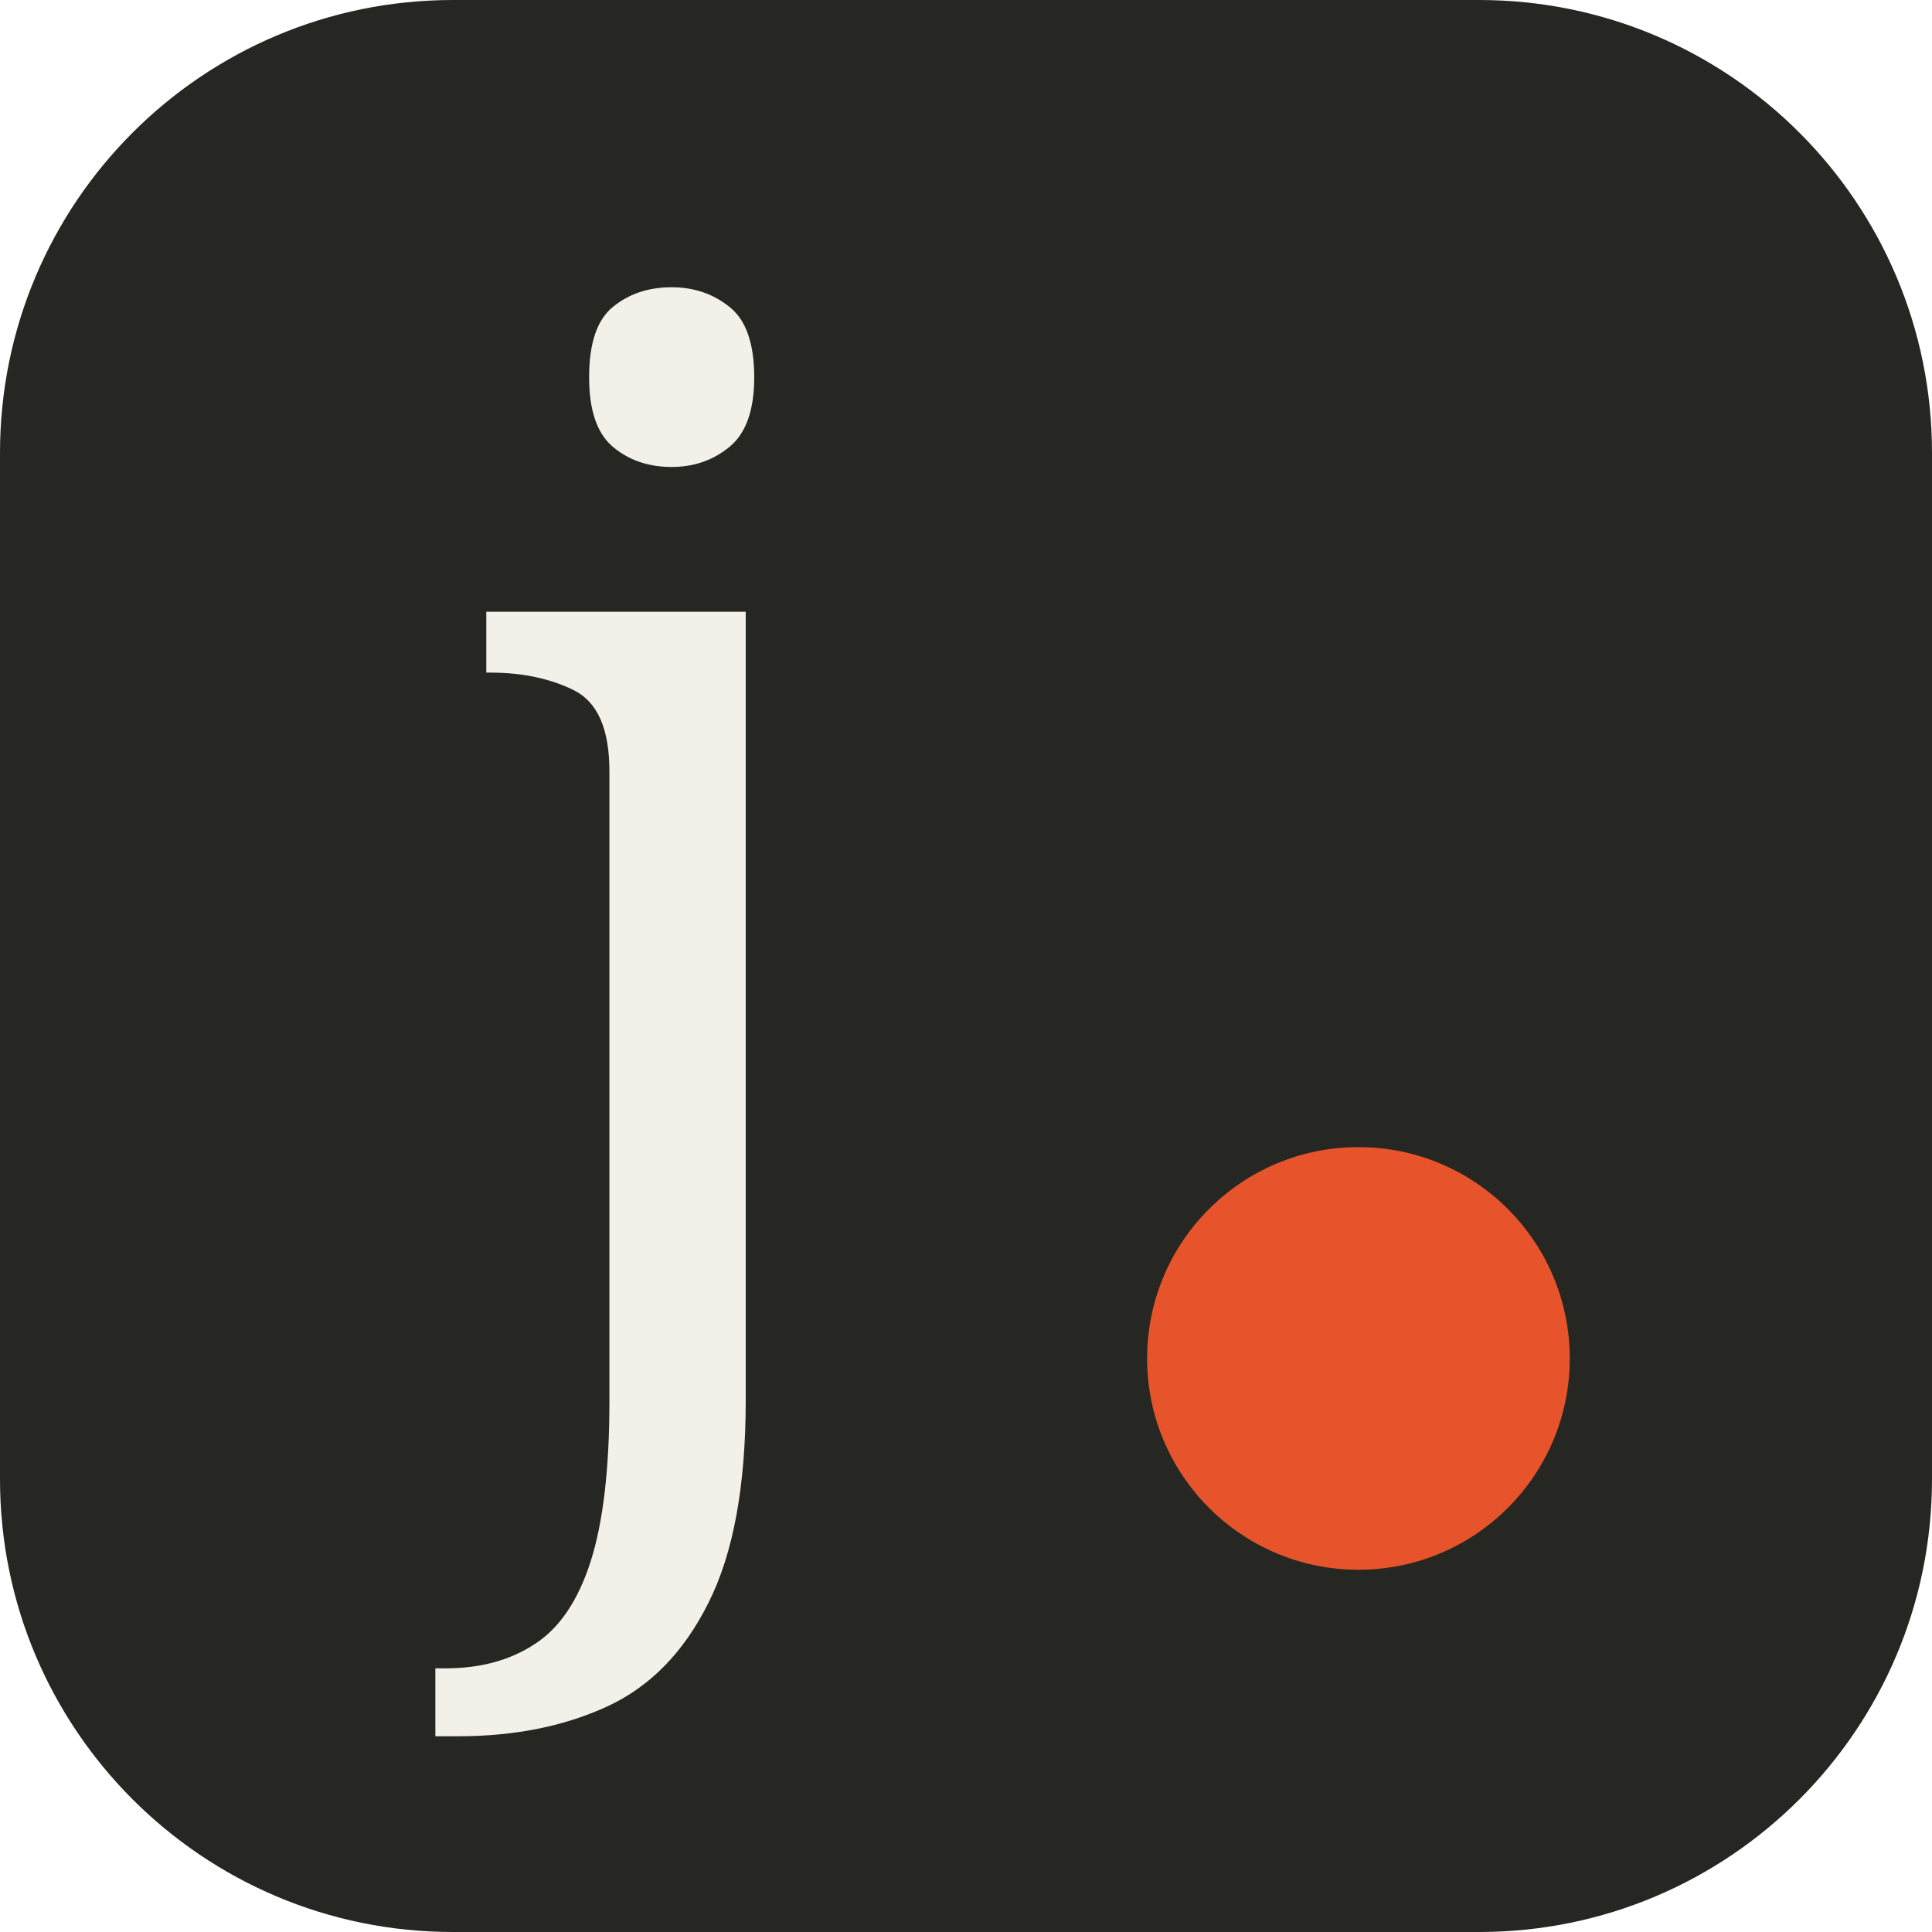
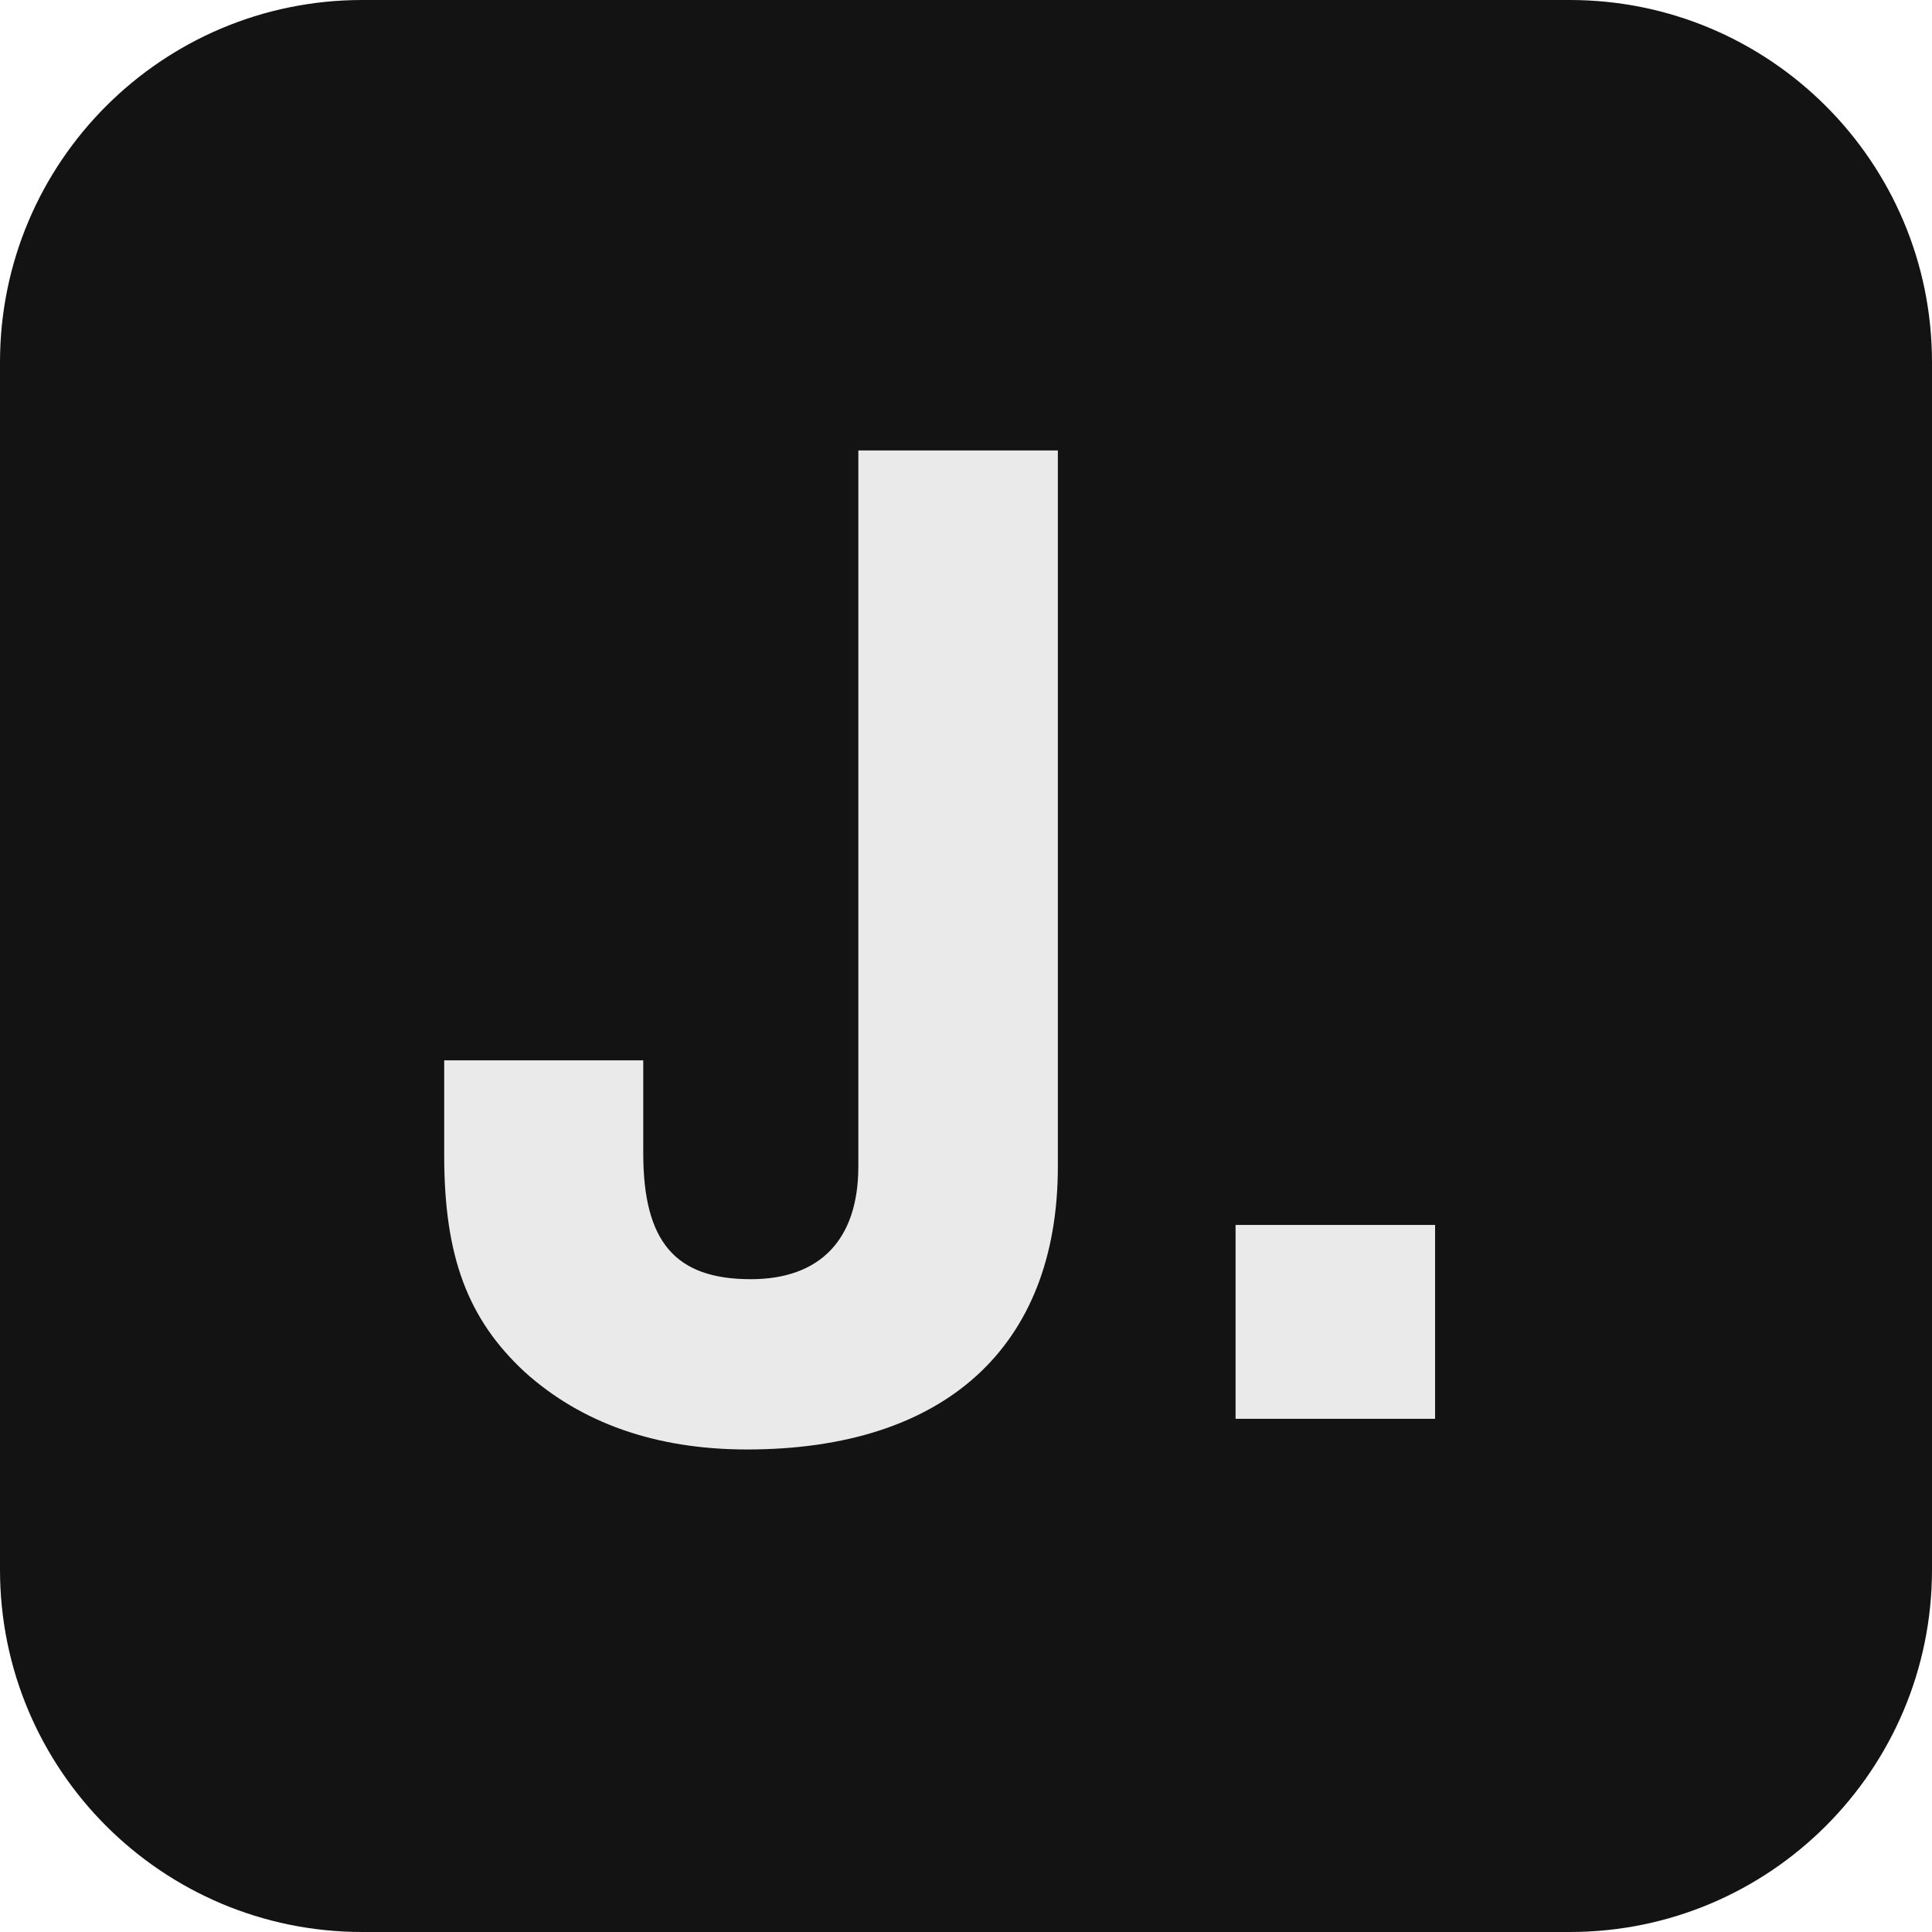
<svg xmlns="http://www.w3.org/2000/svg" viewBox="0 0 64 64">
-   <rect width="64" height="64" rx="15" fill="#262722" />
-   <text x="15" y="46" font-family="Georgia,serif" font-size="48" fill="#f2f0e9">j</text>
-   <circle cx="45" cy="45" r="7" fill="#e7542c" />
+   <rect width="64" height="64" rx="12" fill="#131313" />
+   <text x="32" y="47" text-anchor="middle" font-family="Helvetica Neue,Helvetica,Arial,sans-serif" font-weight="700" font-size="44" fill="#eaeaea">J.</text>
</svg>
